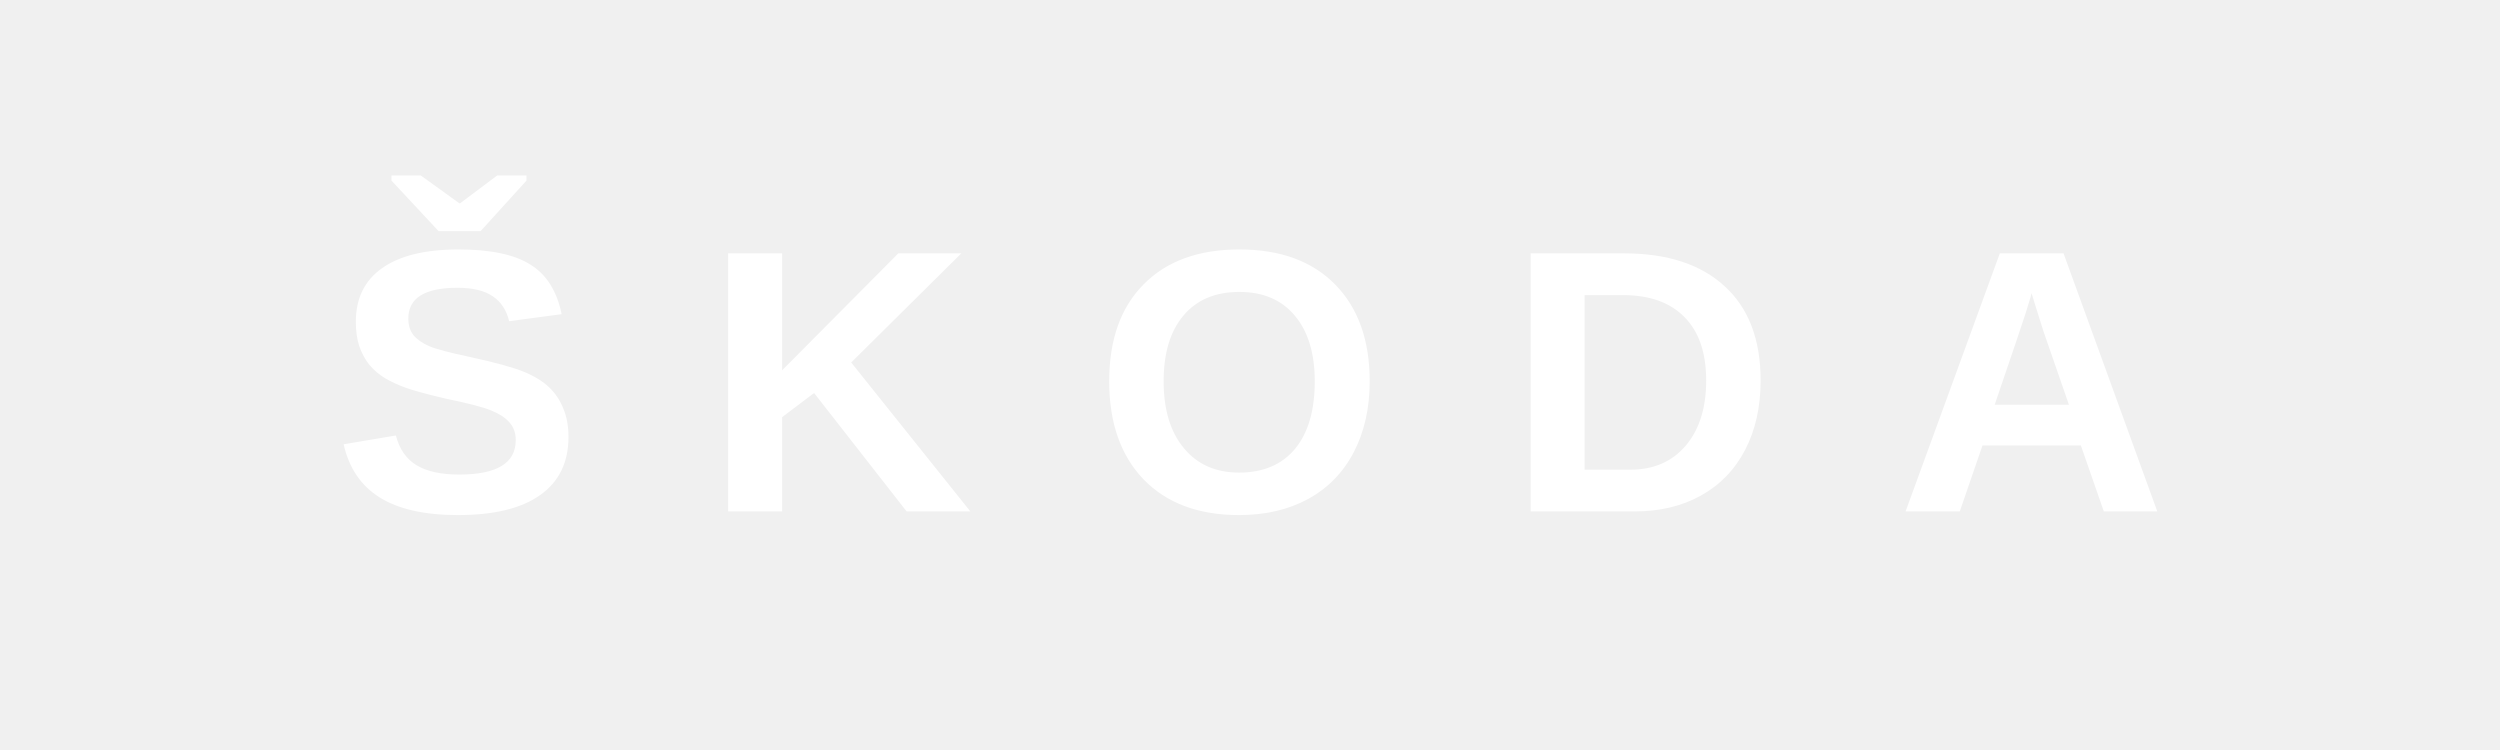
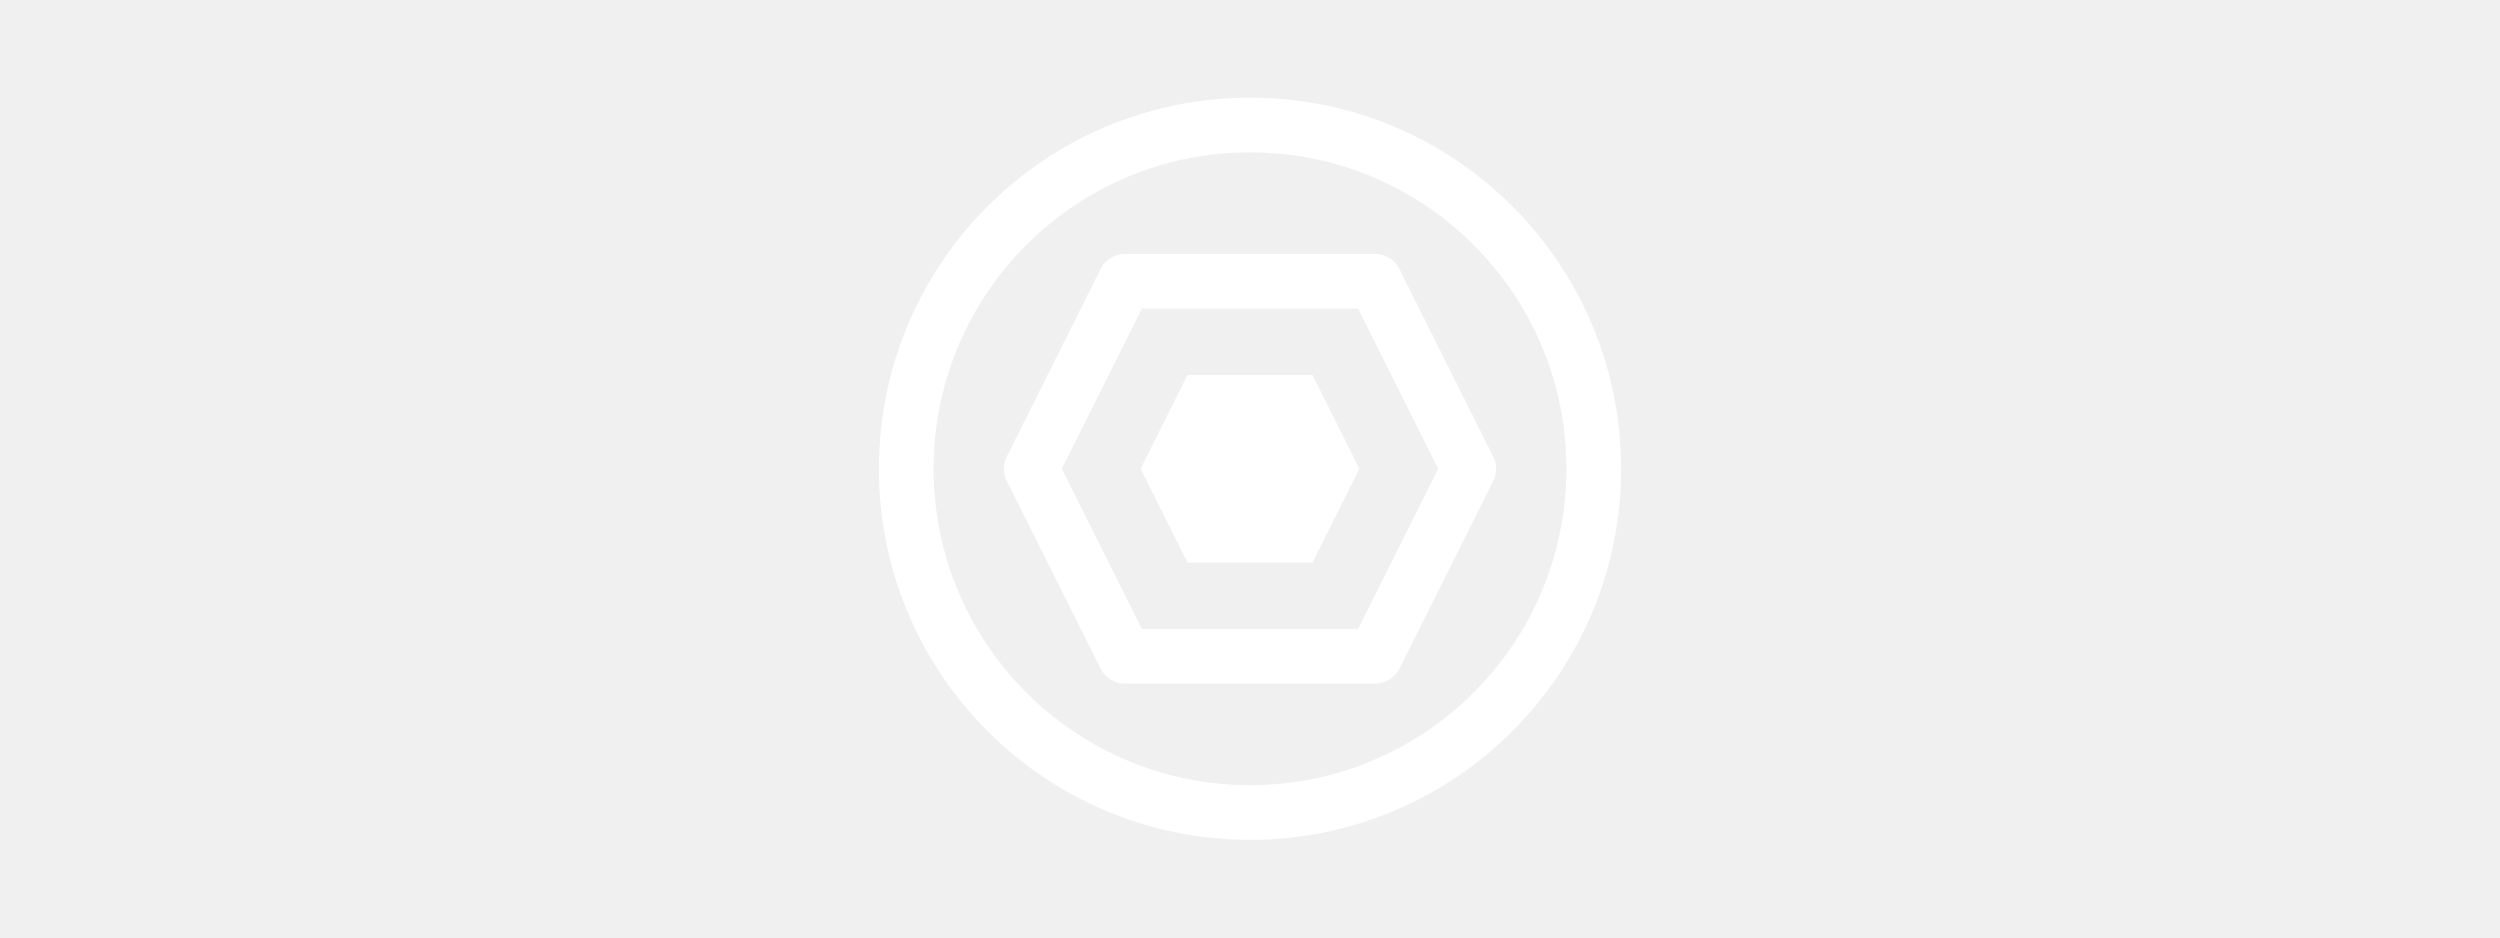
- <svg xmlns="http://www.w3.org/2000/svg" viewBox="0 0 160 48" role="img" aria-label="Škoda">
-   <rect width="160" height="48" rx="6" fill="none" />
-   <text x="50%" y="54%" text-anchor="middle" dominant-baseline="middle" font-family="'Montserrat', 'Arial', sans-serif" font-weight="700" font-size="24" letter-spacing="0.32em" fill="#ffffff">ŠKODA</text>
+ <svg xmlns="http://www.w3.org/2000/svg" viewBox="0 0 160 60" role="img" aria-label="Skoda">
+   <g transform="translate(80,30)" fill="none" stroke="#fff" stroke-width="3.5">
+     <circle r="22" />
+     <path d="M-8,-12 L8,-12 L14,0 L8,12 L-8,12 L-14,0 Z" stroke-linejoin="round" />
+     <path d="M-4,-6 L4,-6 L7,0 L4,6 L-4,6 L-7,0 Z" fill="#fff" stroke="none" />
+   </g>
</svg>
